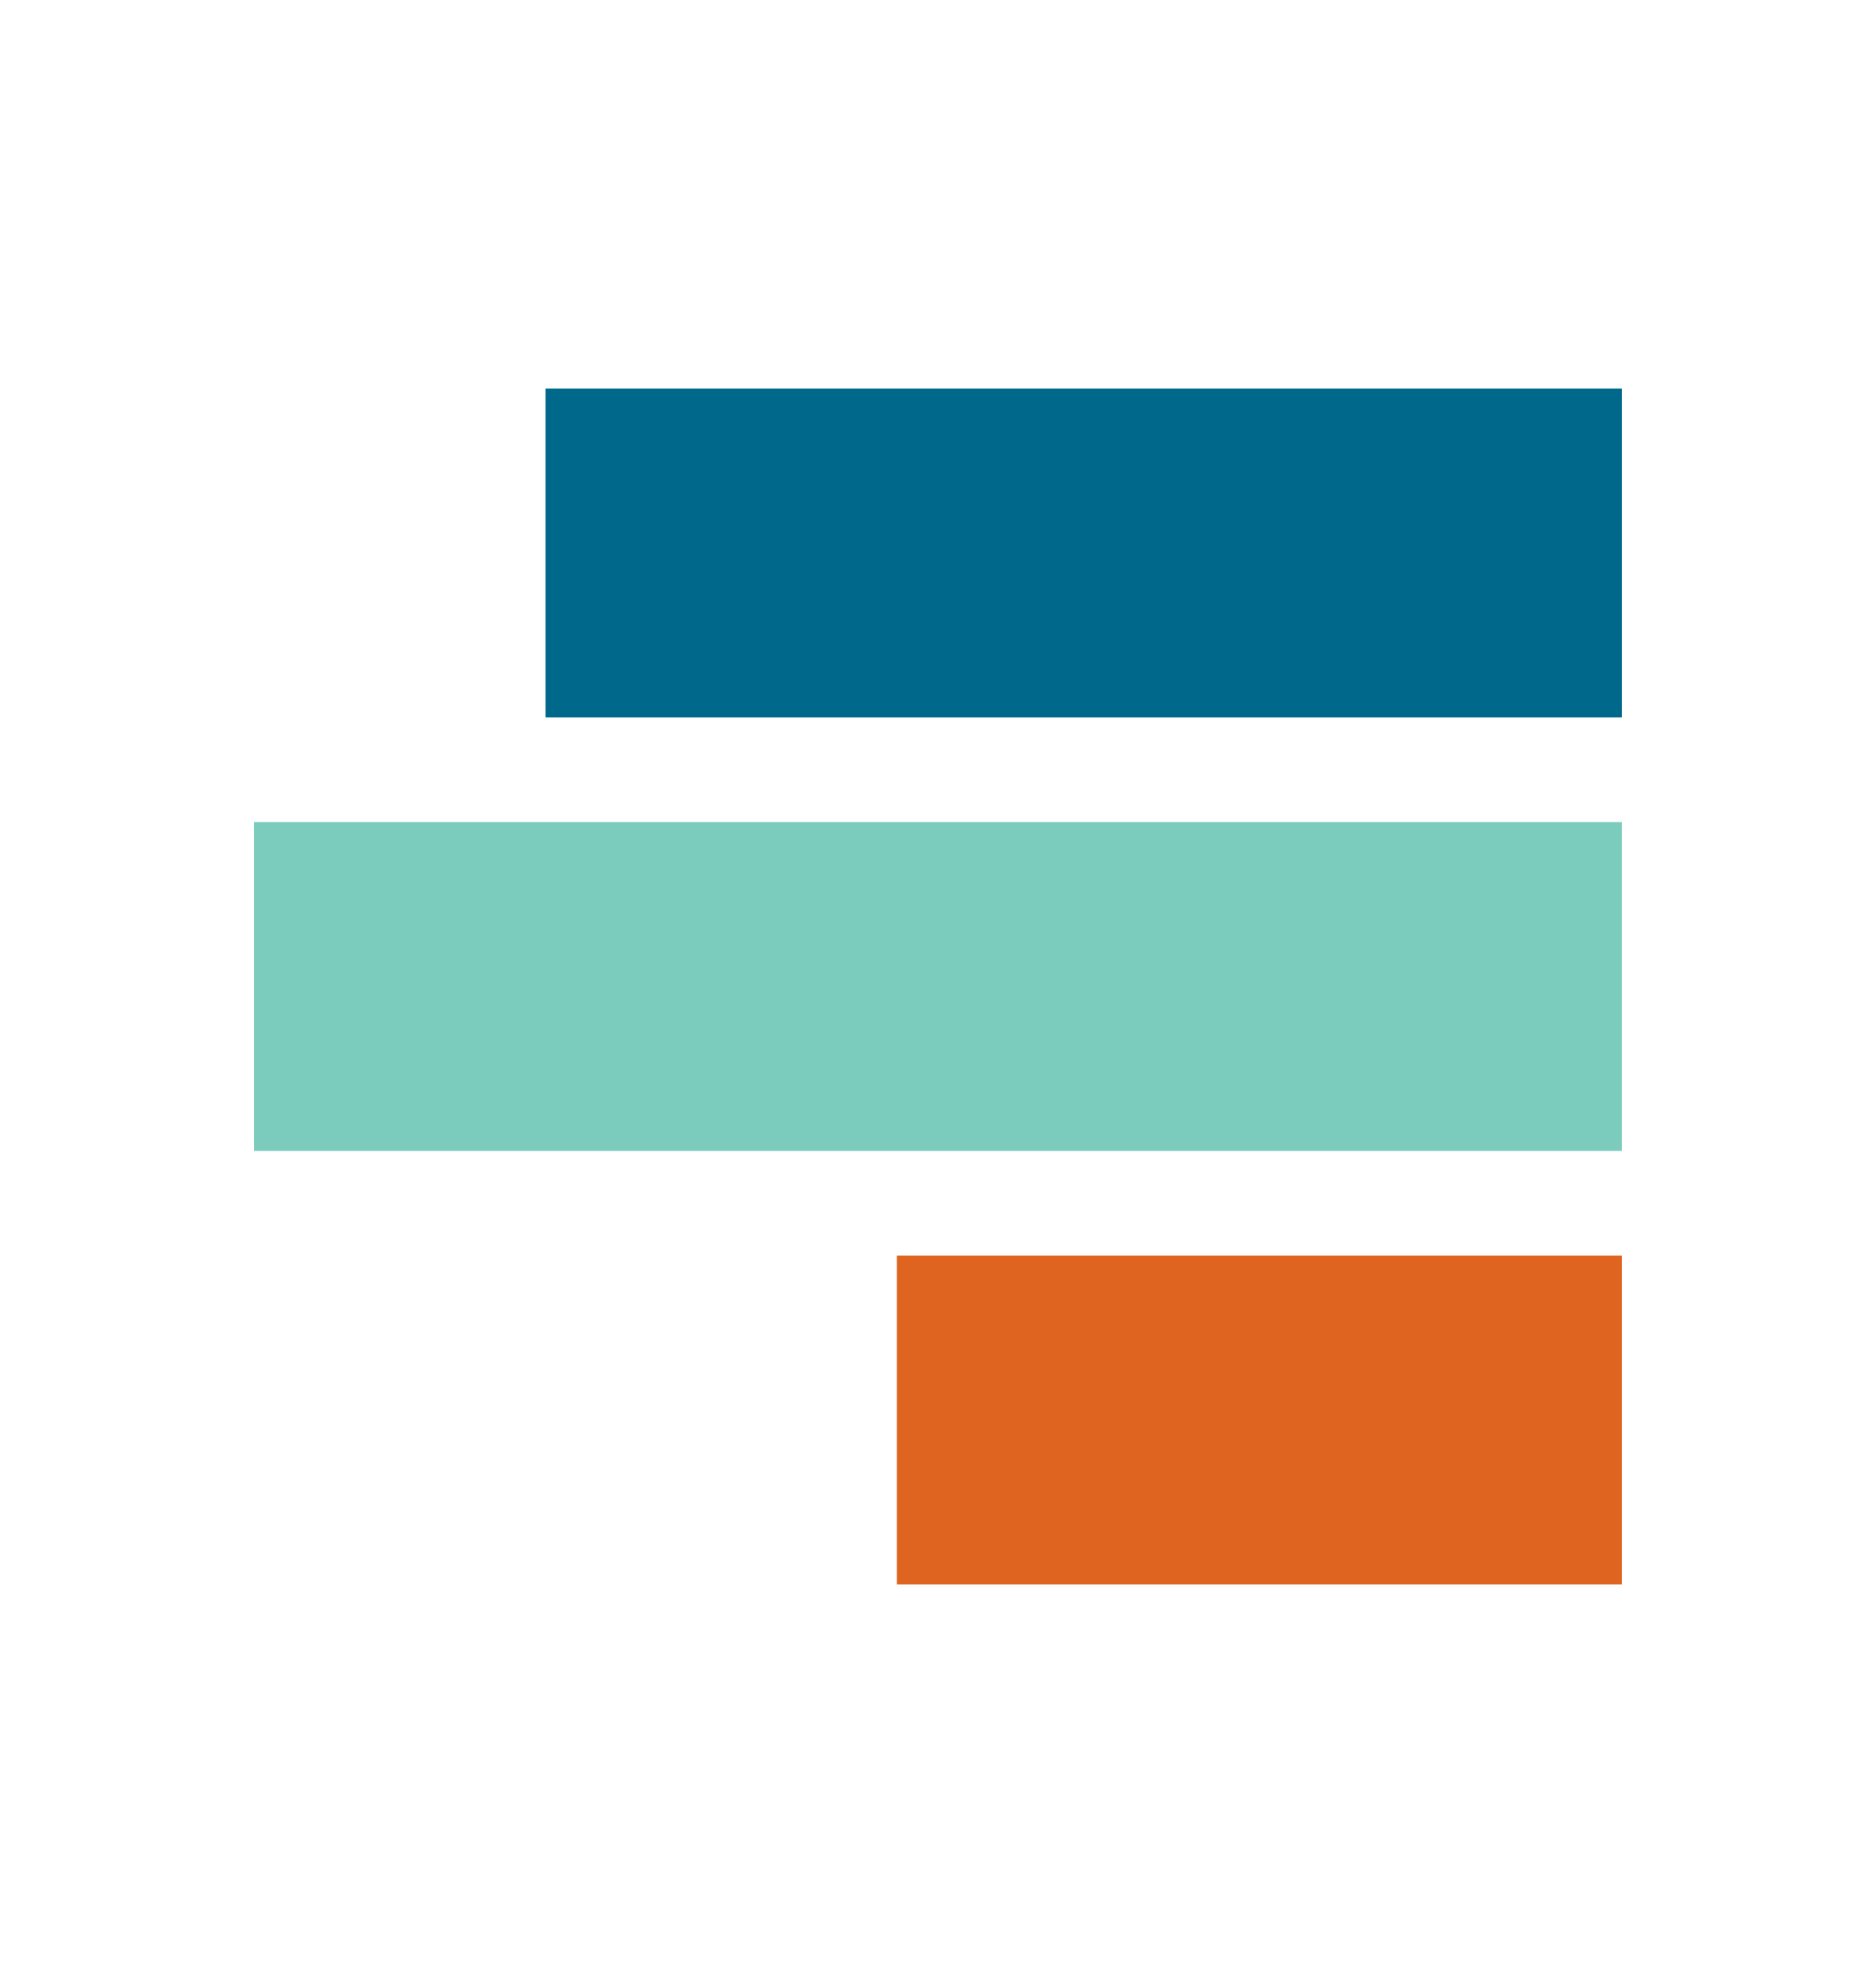
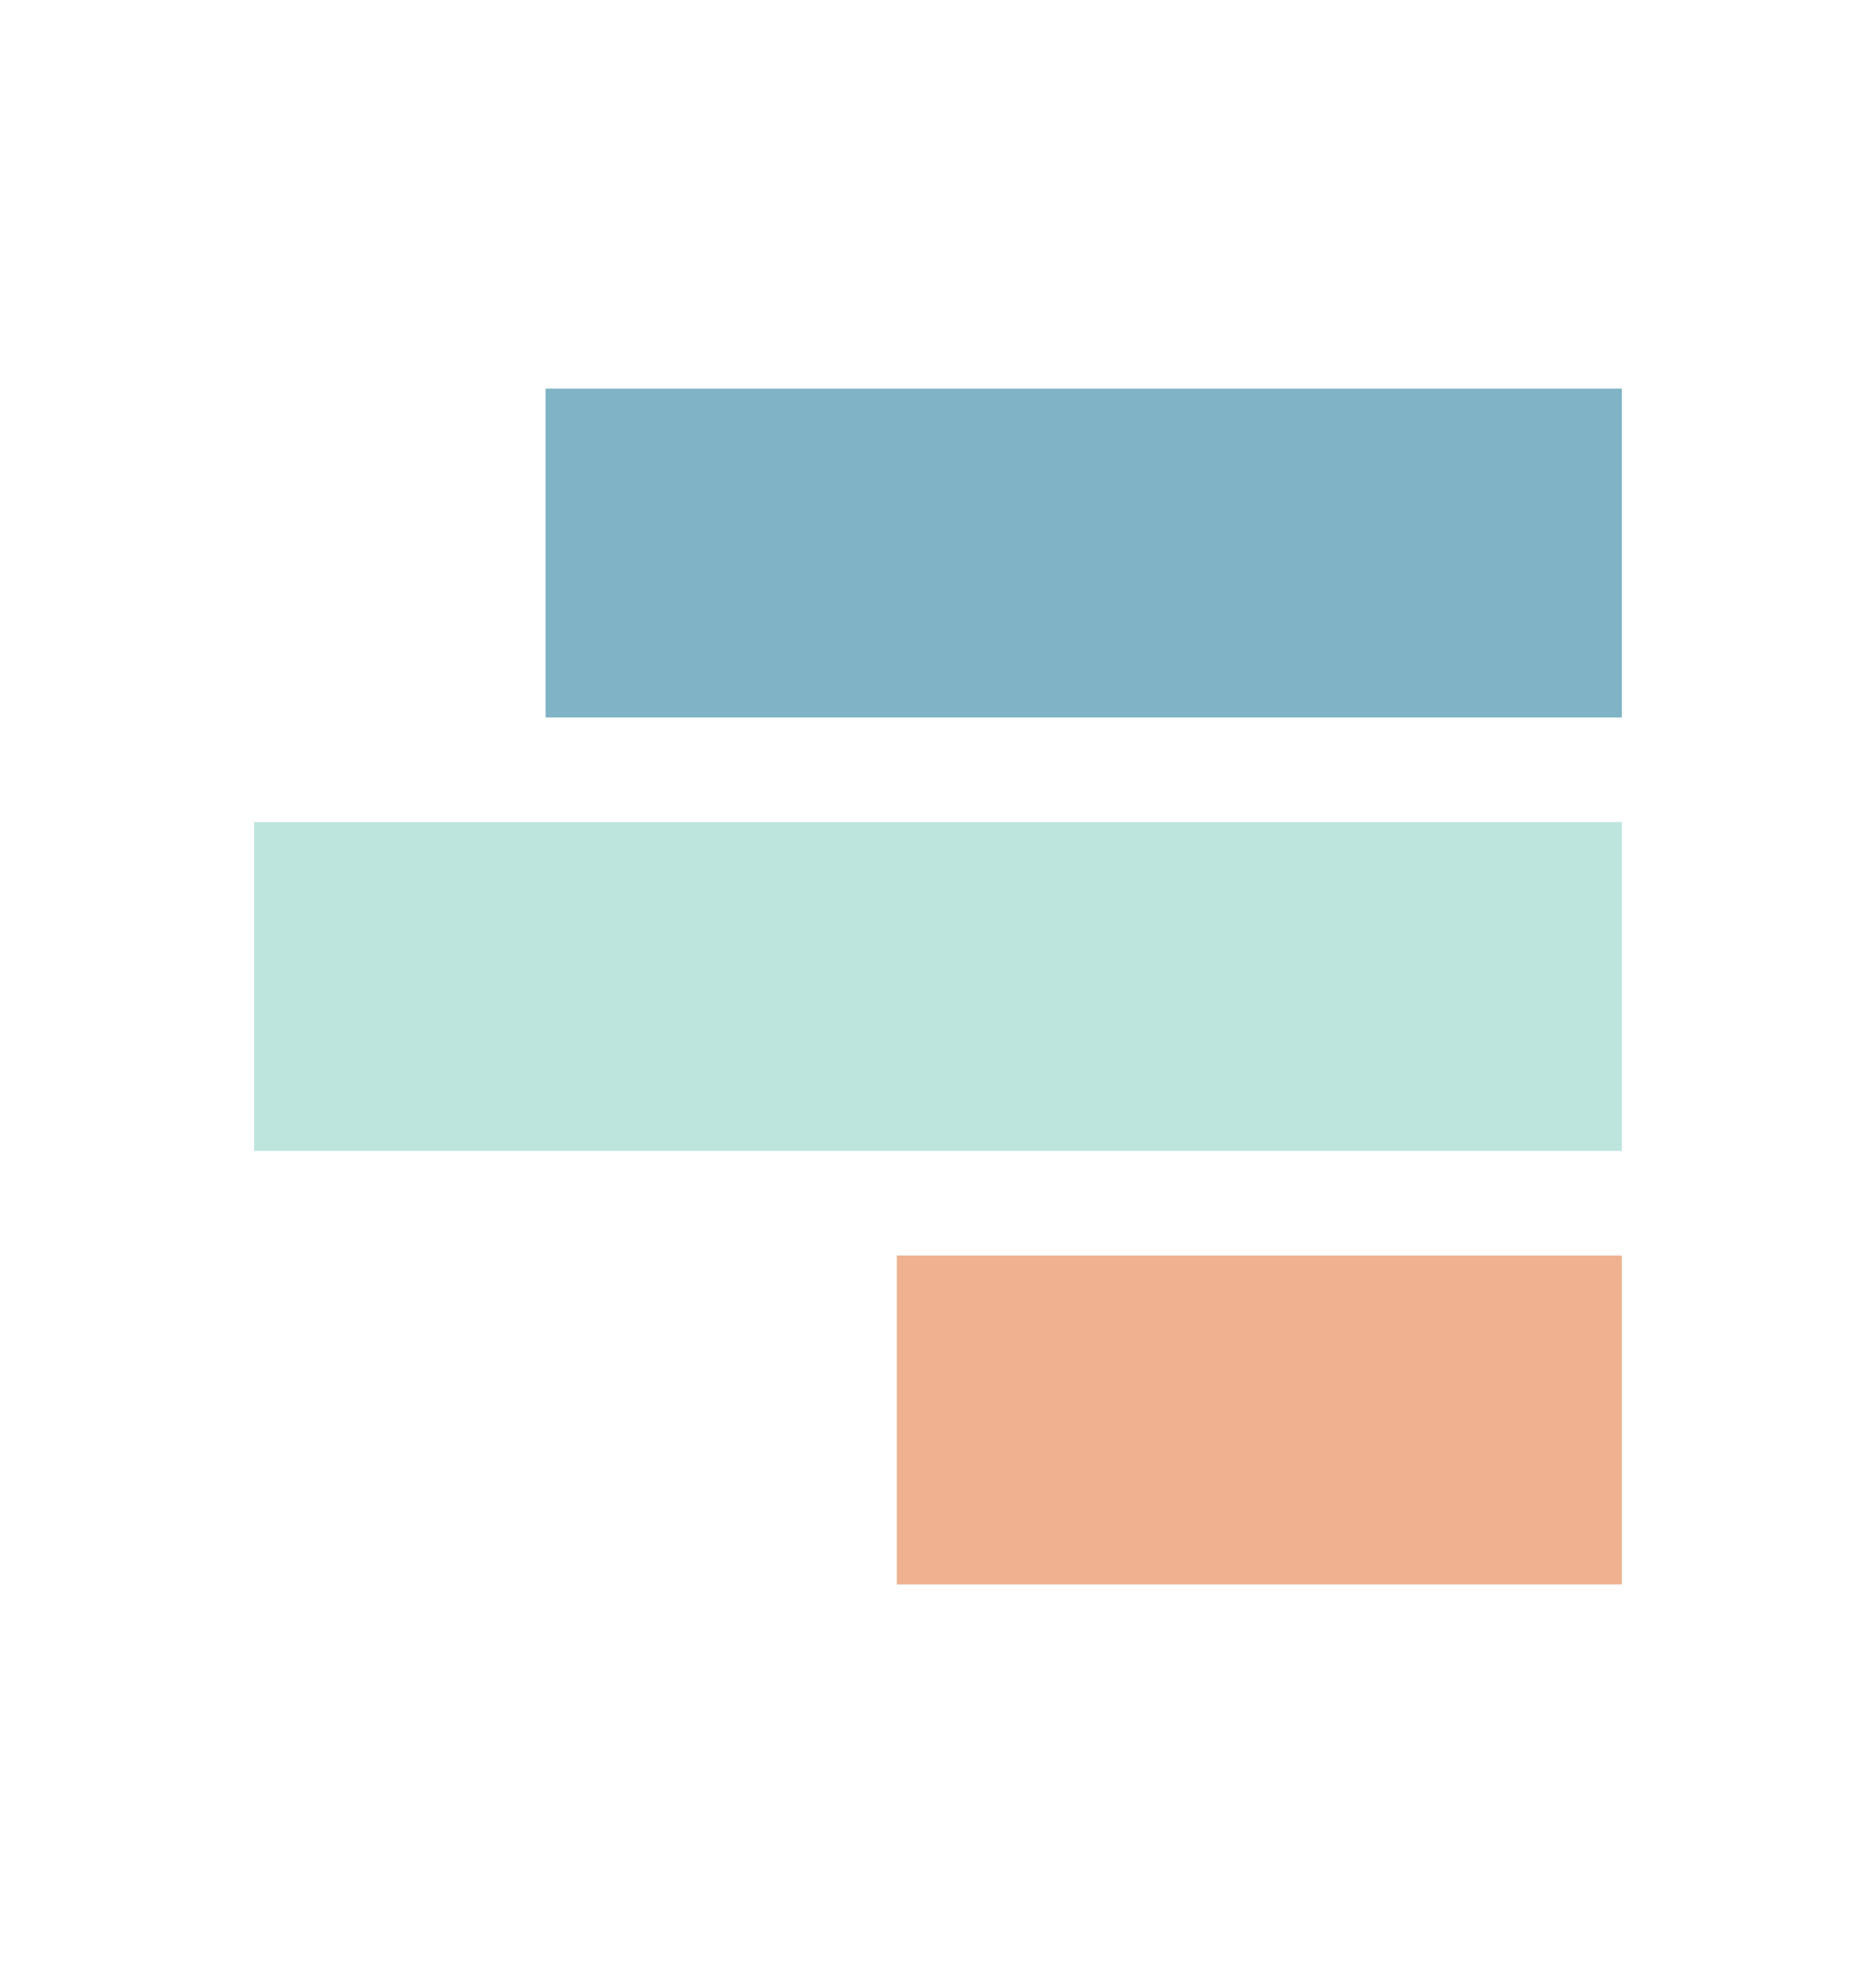
<svg xmlns="http://www.w3.org/2000/svg" id="Layer_1" data-name="Layer 1" width="251" height="264" viewBox="0 0 251 264">
-   <rect x="146.5" y="141.5" width="44" height="97" transform="translate(-21.5 358.5) rotate(-90)" fill="#df6420" />
-   <rect x="103.5" y="40.5" width="44" height="183" transform="translate(-6.5 257.5) rotate(-90)" fill="#7cccbd" />
-   <rect x="123" y="2" width="44" height="144" transform="translate(71 219) rotate(-90)" fill="#00688b" />
+   <g opacity="0.5">
+     <rect x="146.5" y="141.5" width="44" height="97" transform="translate(-21.5 358.5) rotate(-90)" fill="#df6420" />
+     <rect x="103.5" y="40.5" width="44" height="183" transform="translate(-6.5 257.5) rotate(-90)" fill="#7cccbd" />
+     <rect x="123" y="2" width="44" height="144" transform="translate(71 219) rotate(-90)" fill="#00688b" />
+   </g>
</svg>
